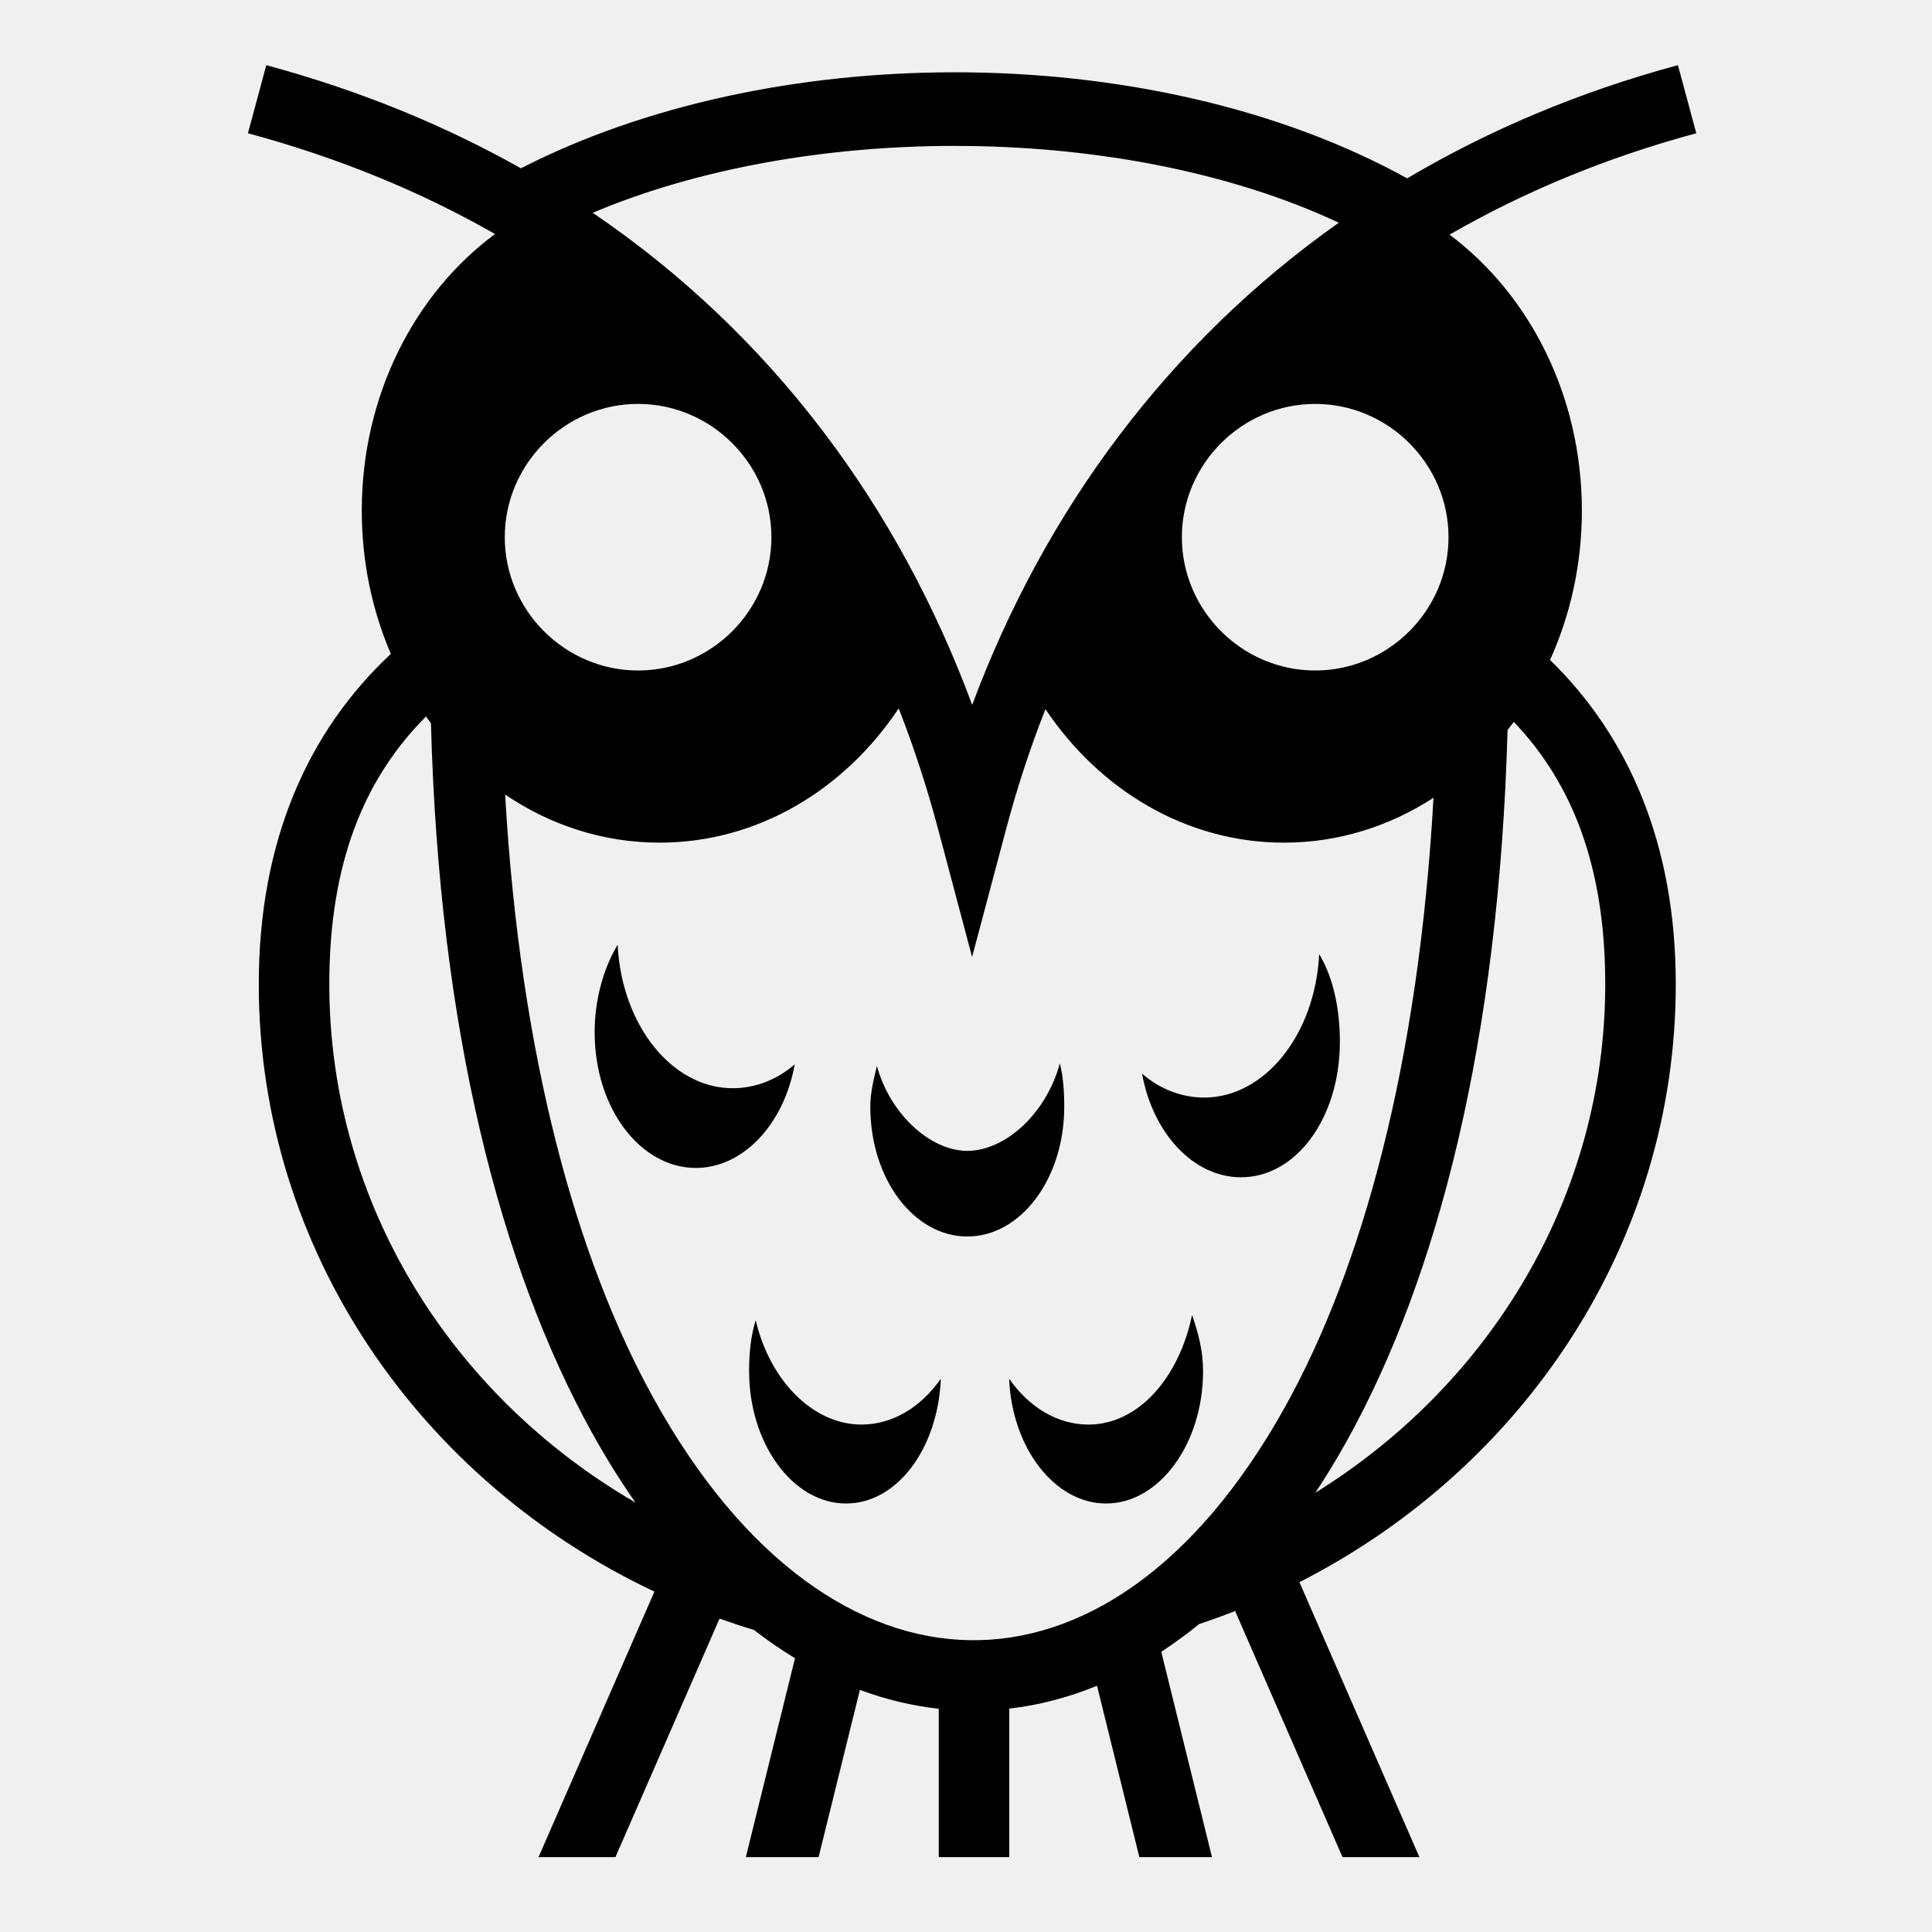
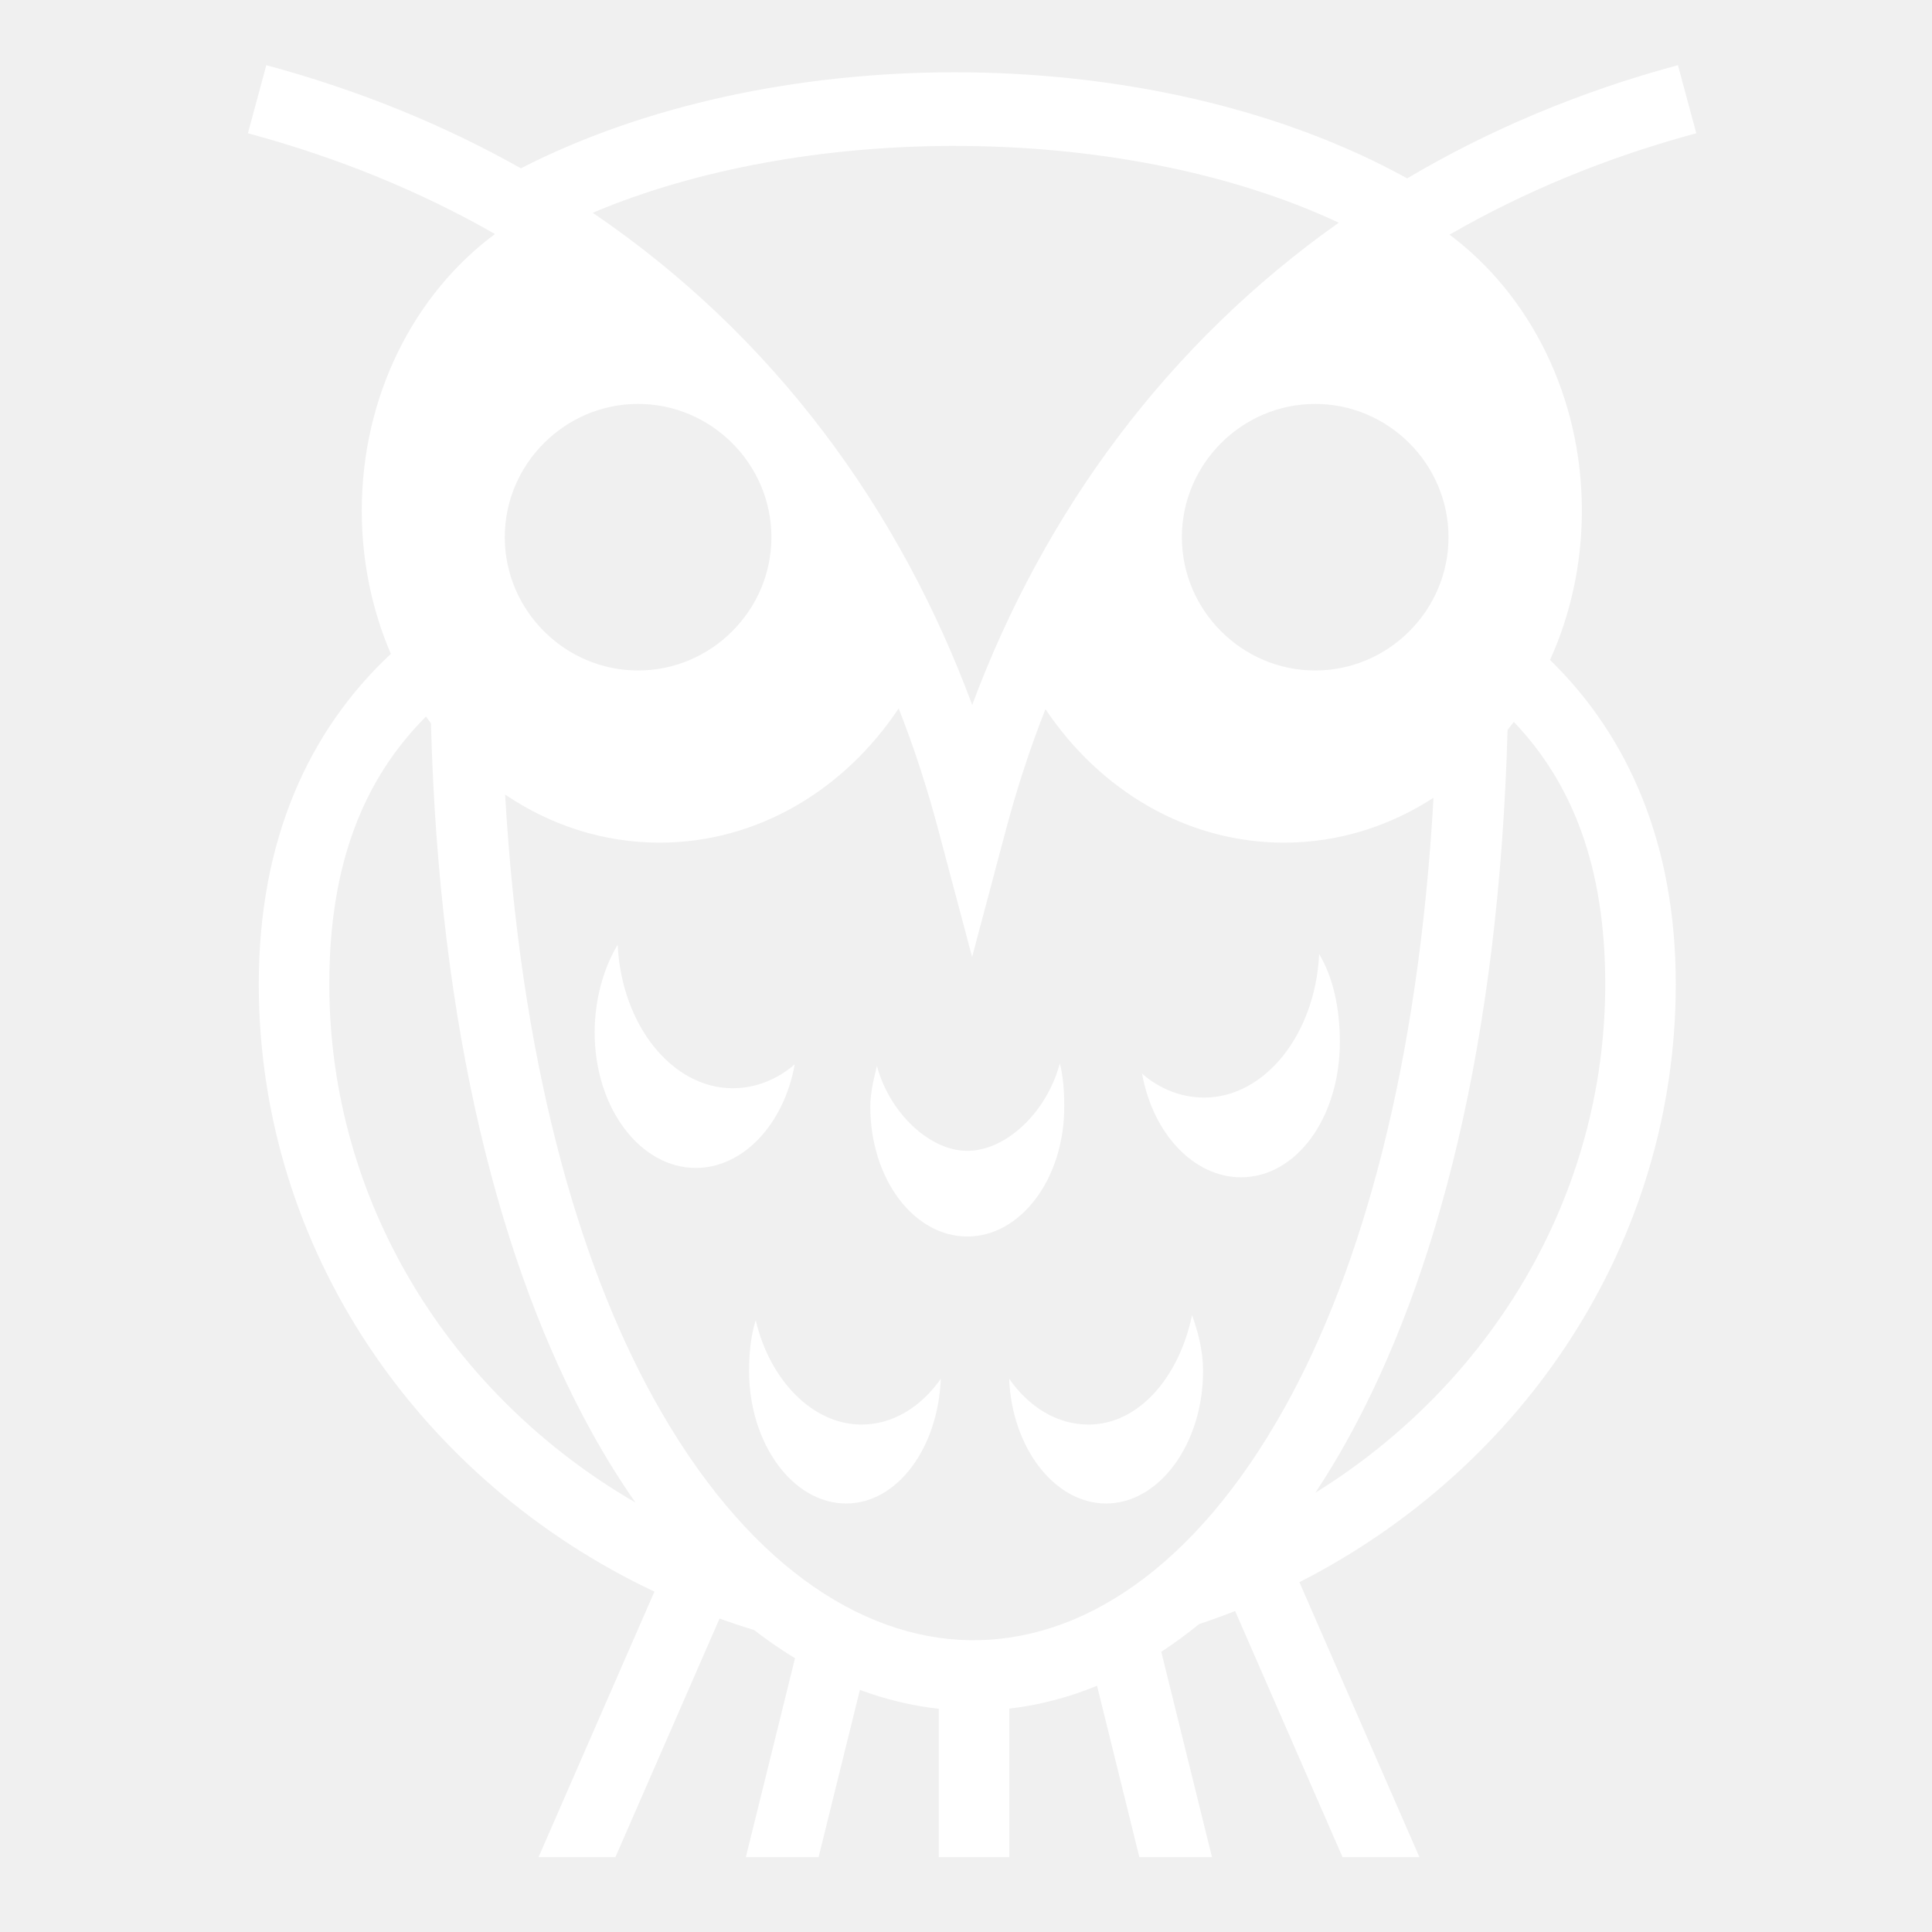
- <svg xmlns="http://www.w3.org/2000/svg" fill="currentColor" viewBox="0 0 512 512">
-   <path fill="currentColor" d="M70.574 17.27l-4.87 18.044c24.228 6.543 46.02 15.573 65.478 26.704-21.276 15.76-35.307 42.705-35.307 73.314 0 13.593 2.77 26.463 7.707 37.955-21.82 20.365-35.004 49.398-35.004 87.504 0 70.68 42.857 131.724 104.85 161.005l-30.71 70.36h20.376l27.594-63.216c3.01 1.077 6.05 2.09 9.13 3.02 3.56 2.76 7.186 5.25 10.868 7.487l-13.03 52.71h19.28l10.945-44.32c6.856 2.546 13.842 4.224 20.9 5.007v39.312h18.69V452.8c7.872-.906 15.65-2.936 23.255-6.056l11.212 45.412h19.25l-13.44-54.418c3.4-2.222 6.75-4.66 10.036-7.343 3.22-1.07 6.398-2.226 9.537-3.456l28.46 65.216h20.376l-31.8-72.863c59.226-30.165 99.74-89.782 99.74-158.502 0-37.114-12.51-65.62-33.32-85.897 5.383-11.896 8.435-25.327 8.435-39.56 0-30.5-13.928-57.36-35.073-73.144 19.638-11.334 41.452-20.41 65.396-26.876l-4.87-18.043c-26.26 7.092-50.213 17.245-71.75 30-34.084-18.84-77.19-28.164-120.214-28.114-40.908.048-81.73 8.575-114.655 25.448-20.227-11.394-42.7-20.644-67.47-27.333zM252.707 38.67c36.446-.044 72.955 6.705 102.084 20.348-45.112 31.892-77.918 76.2-97.15 127.79C238.314 134.672 205 88.95 157.073 56.388c27.807-11.744 61.69-17.68 95.635-17.722zm-83.605 68.373c19.4 0 35.33 15.923 35.33 35.32 0 19.4-15.93 35.324-35.33 35.324S133.77 161.76 133.77 142.36c0-19.398 15.932-35.32 35.332-35.32zm179.44 0c19.4 0 35.33 15.923 35.33 35.32 0 19.4-15.93 35.324-35.33 35.324-19.402 0-35.333-15.923-35.333-35.323 0-19.398 15.93-35.32 35.33-35.32zm-110.378 80.69c4.052 10.347 7.523 21 10.424 31.913l9.03 33.964 9.03-33.964c2.895-10.888 6.368-21.472 10.405-31.72 14.39 21.47 37.346 35.386 63.236 35.386 14.44 0 27.964-4.346 39.608-11.896-4.003 70.85-18.94 124.726-39.34 161.416-23.964 43.104-54.35 62.274-83.537 61.836-29.184-.438-59.806-20.672-83.803-64.074-20.432-36.954-35.36-90.513-39.354-160.03C145.8 218.65 159.81 223.31 174.8 223.31c25.967 0 48.984-14 63.364-35.58zm-125.266 2.147c.433.61.864 1.22 1.31 1.816 2.165 81.335 18.39 144.056 42.653 187.942 3.655 6.61 7.513 12.784 11.538 18.55-48.72-28.262-81.132-79.294-81.132-137.394 0-32.026 9.226-54.484 25.632-70.913zm288.282 1.428c15.53 16.296 24.226 38.38 24.226 69.486 0 56.37-30.516 106.083-76.828 134.804 2.87-4.334 5.65-8.887 8.315-13.682 24.163-43.46 40.328-106.15 42.628-188.473.56-.707 1.122-1.41 1.66-2.135zm-237.496 59.052c-3.753 6.263-6.096 14.53-6.096 23.24 0 20.065 12.095 35.915 26.82 35.915 12.53 0 23.354-11.585 26.21-27.465-4.692 4.098-10.472 6.34-16.456 6.34-15.98 0-29.423-16.616-30.478-38.03zm185.912 2.477c-1.056 21.413-14.496 38.03-30.477 38.03-5.985 0-11.763-2.242-16.458-6.34 2.858 15.88 13.68 27.466 26.21 27.466 14.726 0 26.21-15.85 26.21-35.916 0-8.71-1.732-16.977-5.484-23.24h-.002zm-68.73 28.97c-3.51 13.094-14.307 23.18-24.53 23.18-9.984 0-20.61-10.057-23.943-22.507-.813 3.397-1.752 7.03-1.752 10.796 0 19.225 11.59 34.41 25.698 34.41s25.697-15.185 25.697-34.41c0-3.986-.26-7.9-1.168-11.47h-.002zm35.04 66.706c-3.435 16.552-14.208 29.013-27.45 29.013-8.24 0-15.752-4.6-21.024-12.146.738 18.326 12.065 33.062 25.697 33.062 14.107 0 25.696-15.862 25.696-35.086 0-5.407-1.303-10.277-2.92-14.844zm-115.636 1.347c-1.294 4.168-1.752 8.69-1.752 13.497 0 19.224 11.59 35.085 25.697 35.085 13.633 0 24.375-14.737 25.113-33.063-5.272 7.545-12.784 12.146-21.025 12.146-12.916 0-24.314-11.735-28.032-27.666z" />
+ <svg xmlns="http://www.w3.org/2000/svg" fill="#fff" viewBox="0 0 512 512">
+   <path fill="#fff" d="M70.574 17.27l-4.87 18.044c24.228 6.543 46.02 15.573 65.478 26.704-21.276 15.76-35.307 42.705-35.307 73.314 0 13.593 2.77 26.463 7.707 37.955-21.82 20.365-35.004 49.398-35.004 87.504 0 70.68 42.857 131.724 104.85 161.005l-30.71 70.36h20.376l27.594-63.216c3.01 1.077 6.05 2.09 9.13 3.02 3.56 2.76 7.186 5.25 10.868 7.487l-13.03 52.71h19.28l10.945-44.32c6.856 2.546 13.842 4.224 20.9 5.007v39.312h18.69V452.8c7.872-.906 15.65-2.936 23.255-6.056l11.212 45.412h19.25l-13.44-54.418c3.4-2.222 6.75-4.66 10.036-7.343 3.22-1.07 6.398-2.226 9.537-3.456l28.46 65.216h20.376l-31.8-72.863c59.226-30.165 99.74-89.782 99.74-158.502 0-37.114-12.51-65.62-33.32-85.897 5.383-11.896 8.435-25.327 8.435-39.56 0-30.5-13.928-57.36-35.073-73.144 19.638-11.334 41.452-20.41 65.396-26.876l-4.87-18.043c-26.26 7.092-50.213 17.245-71.75 30-34.084-18.84-77.19-28.164-120.214-28.114-40.908.048-81.73 8.575-114.655 25.448-20.227-11.394-42.7-20.644-67.47-27.333zM252.707 38.67c36.446-.044 72.955 6.705 102.084 20.348-45.112 31.892-77.918 76.2-97.15 127.79C238.314 134.672 205 88.95 157.073 56.388c27.807-11.744 61.69-17.68 95.635-17.722zm-83.605 68.373c19.4 0 35.33 15.923 35.33 35.32 0 19.4-15.93 35.324-35.33 35.324S133.77 161.76 133.77 142.36c0-19.398 15.932-35.32 35.332-35.32zm179.44 0c19.4 0 35.33 15.923 35.33 35.32 0 19.4-15.93 35.324-35.33 35.324-19.402 0-35.333-15.923-35.333-35.323 0-19.398 15.93-35.32 35.33-35.32zm-110.378 80.69c4.052 10.347 7.523 21 10.424 31.913l9.03 33.964 9.03-33.964c2.895-10.888 6.368-21.472 10.405-31.72 14.39 21.47 37.346 35.386 63.236 35.386 14.44 0 27.964-4.346 39.608-11.896-4.003 70.85-18.94 124.726-39.34 161.416-23.964 43.104-54.35 62.274-83.537 61.836-29.184-.438-59.806-20.672-83.803-64.074-20.432-36.954-35.36-90.513-39.354-160.03C145.8 218.65 159.81 223.31 174.8 223.31c25.967 0 48.984-14 63.364-35.58zm-125.266 2.147c.433.61.864 1.22 1.31 1.816 2.165 81.335 18.39 144.056 42.653 187.942 3.655 6.61 7.513 12.784 11.538 18.55-48.72-28.262-81.132-79.294-81.132-137.394 0-32.026 9.226-54.484 25.632-70.913zm288.282 1.428c15.53 16.296 24.226 38.38 24.226 69.486 0 56.37-30.516 106.083-76.828 134.804 2.87-4.334 5.65-8.887 8.315-13.682 24.163-43.46 40.328-106.15 42.628-188.473.56-.707 1.122-1.41 1.66-2.135zm-237.496 59.052c-3.753 6.263-6.096 14.53-6.096 23.24 0 20.065 12.095 35.915 26.82 35.915 12.53 0 23.354-11.585 26.21-27.465-4.692 4.098-10.472 6.34-16.456 6.34-15.98 0-29.423-16.616-30.478-38.03zm185.912 2.477c-1.056 21.413-14.496 38.03-30.477 38.03-5.985 0-11.763-2.242-16.458-6.34 2.858 15.88 13.68 27.466 26.21 27.466 14.726 0 26.21-15.85 26.21-35.916 0-8.71-1.732-16.977-5.484-23.24h-.002zm-68.73 28.97c-3.51 13.094-14.307 23.18-24.53 23.18-9.984 0-20.61-10.057-23.943-22.507-.813 3.397-1.752 7.03-1.752 10.796 0 19.225 11.59 34.41 25.698 34.41s25.697-15.185 25.697-34.41c0-3.986-.26-7.9-1.168-11.47h-.002zm35.04 66.706c-3.435 16.552-14.208 29.013-27.45 29.013-8.24 0-15.752-4.6-21.024-12.146.738 18.326 12.065 33.062 25.697 33.062 14.107 0 25.696-15.862 25.696-35.086 0-5.407-1.303-10.277-2.92-14.844zm-115.636 1.347c-1.294 4.168-1.752 8.69-1.752 13.497 0 19.224 11.59 35.085 25.697 35.085 13.633 0 24.375-14.737 25.113-33.063-5.272 7.545-12.784 12.146-21.025 12.146-12.916 0-24.314-11.735-28.032-27.666z" />
</svg>
